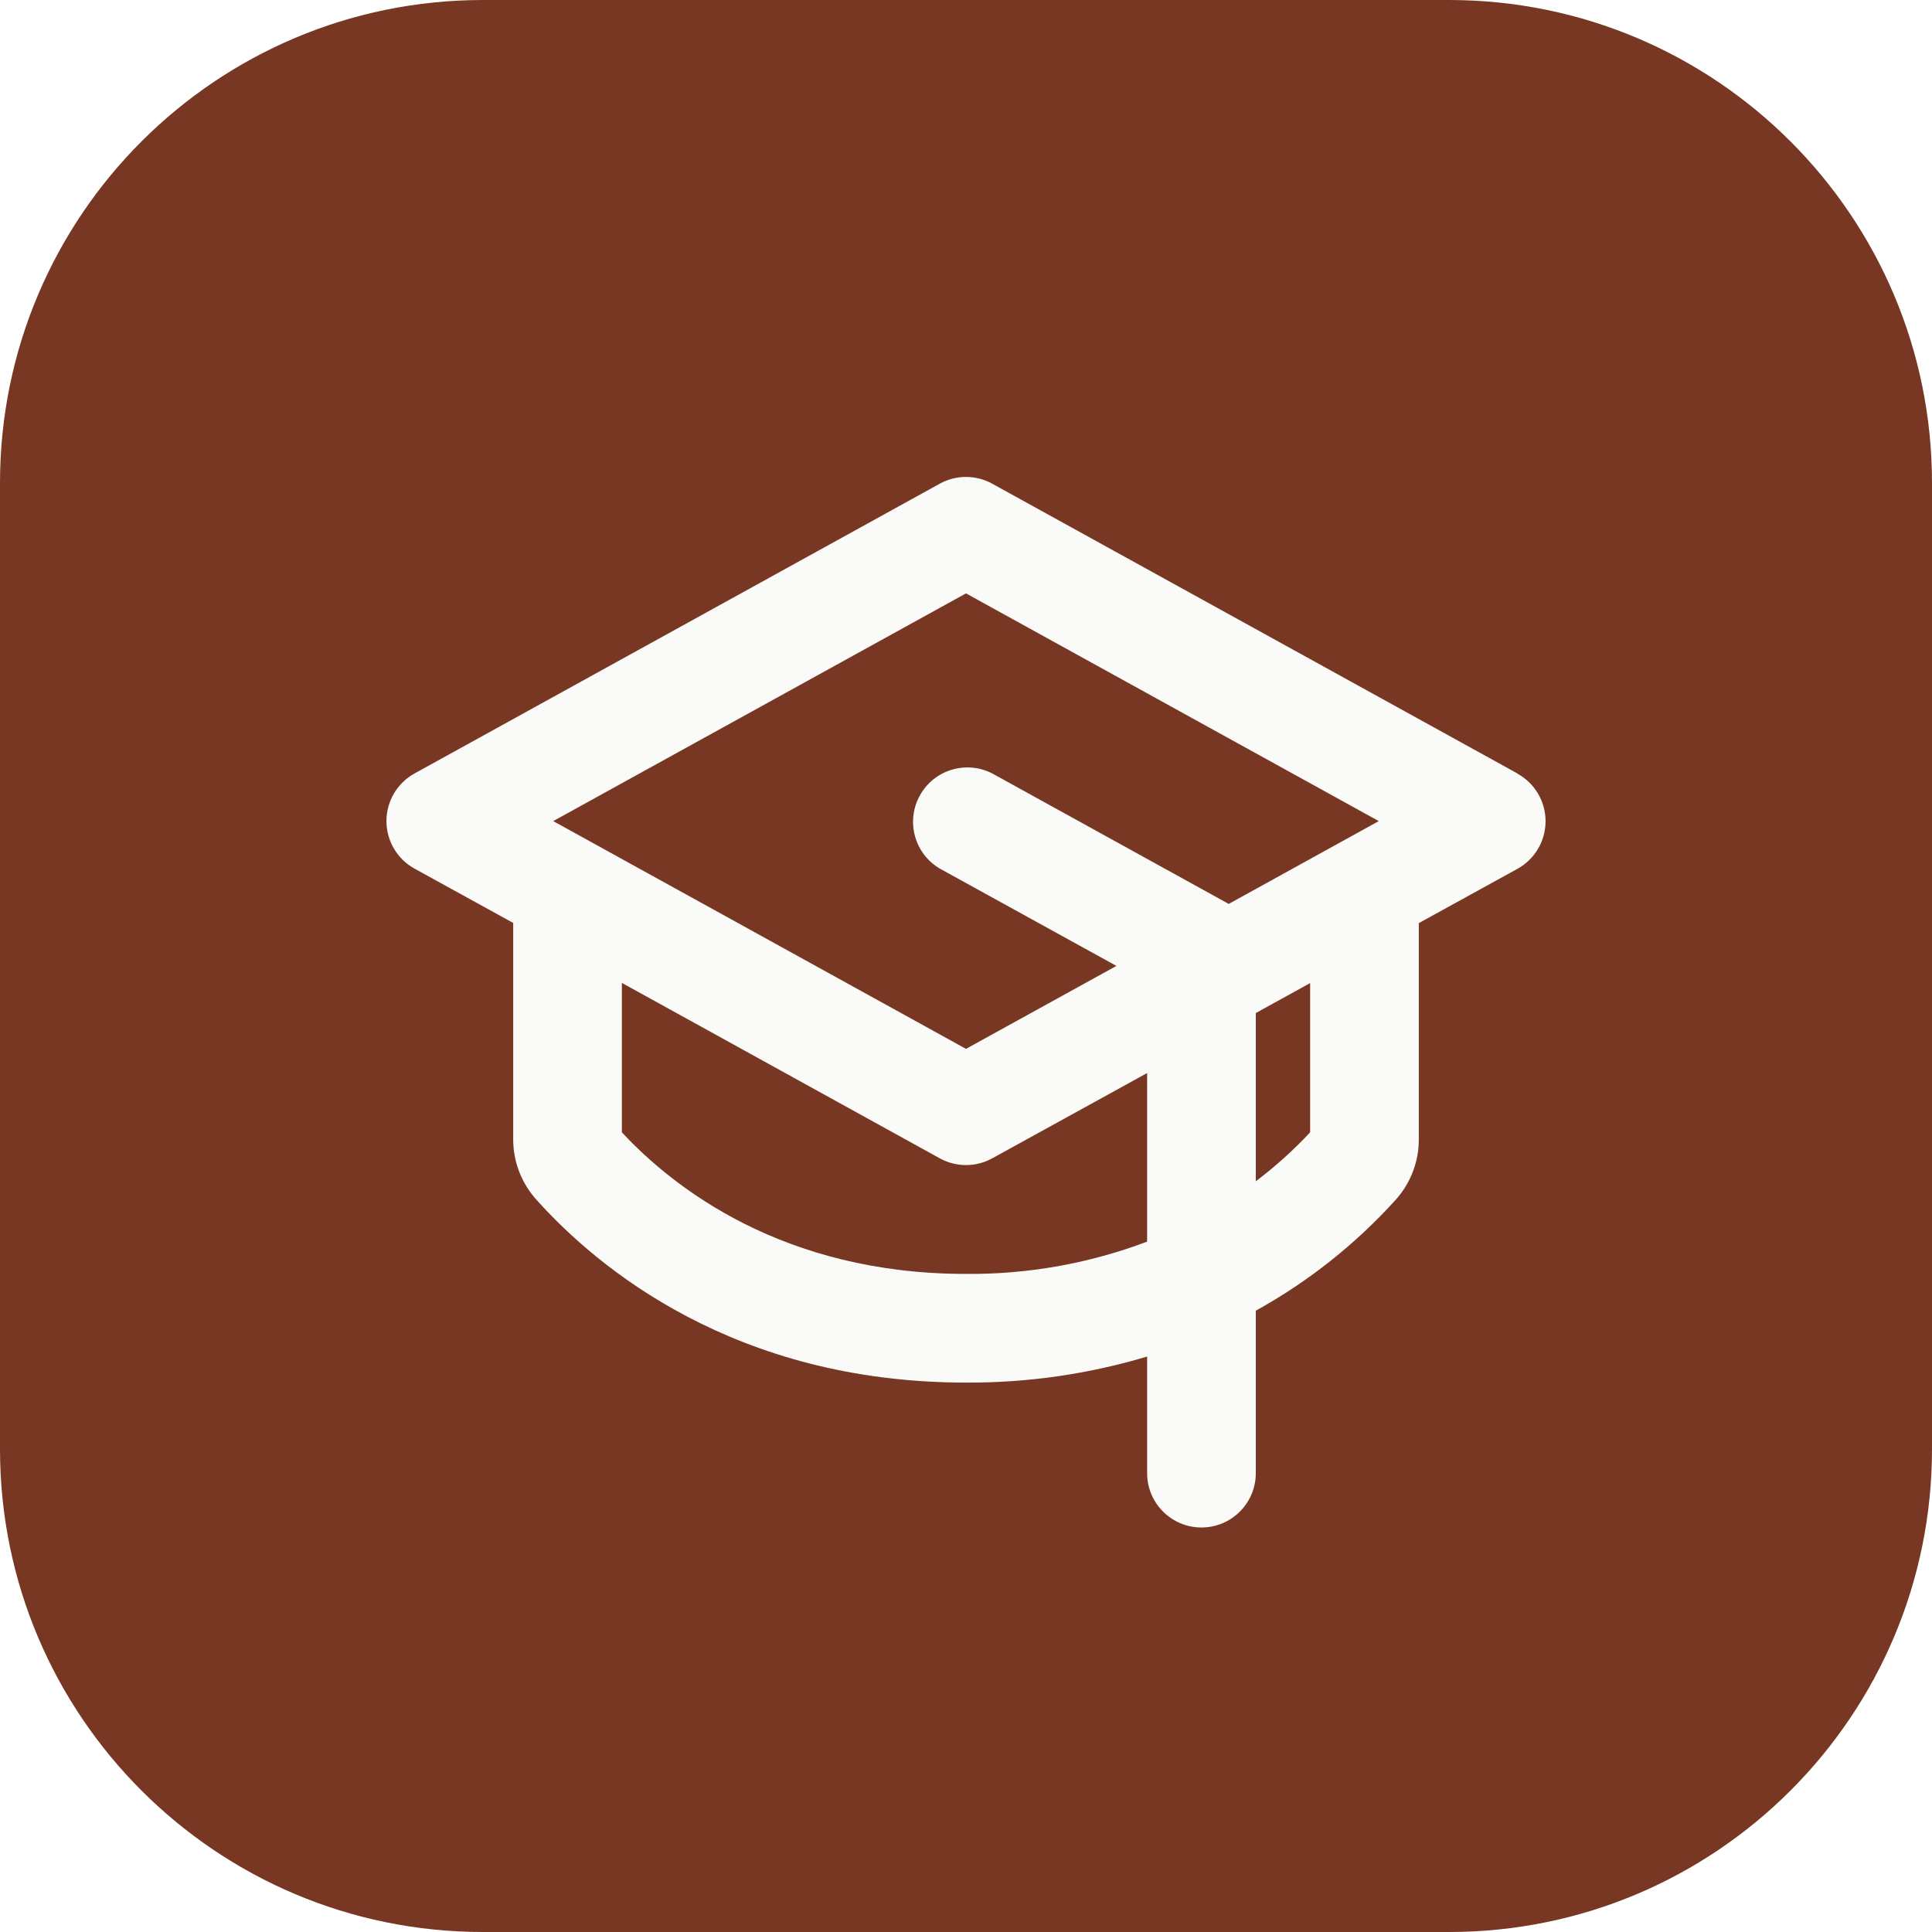
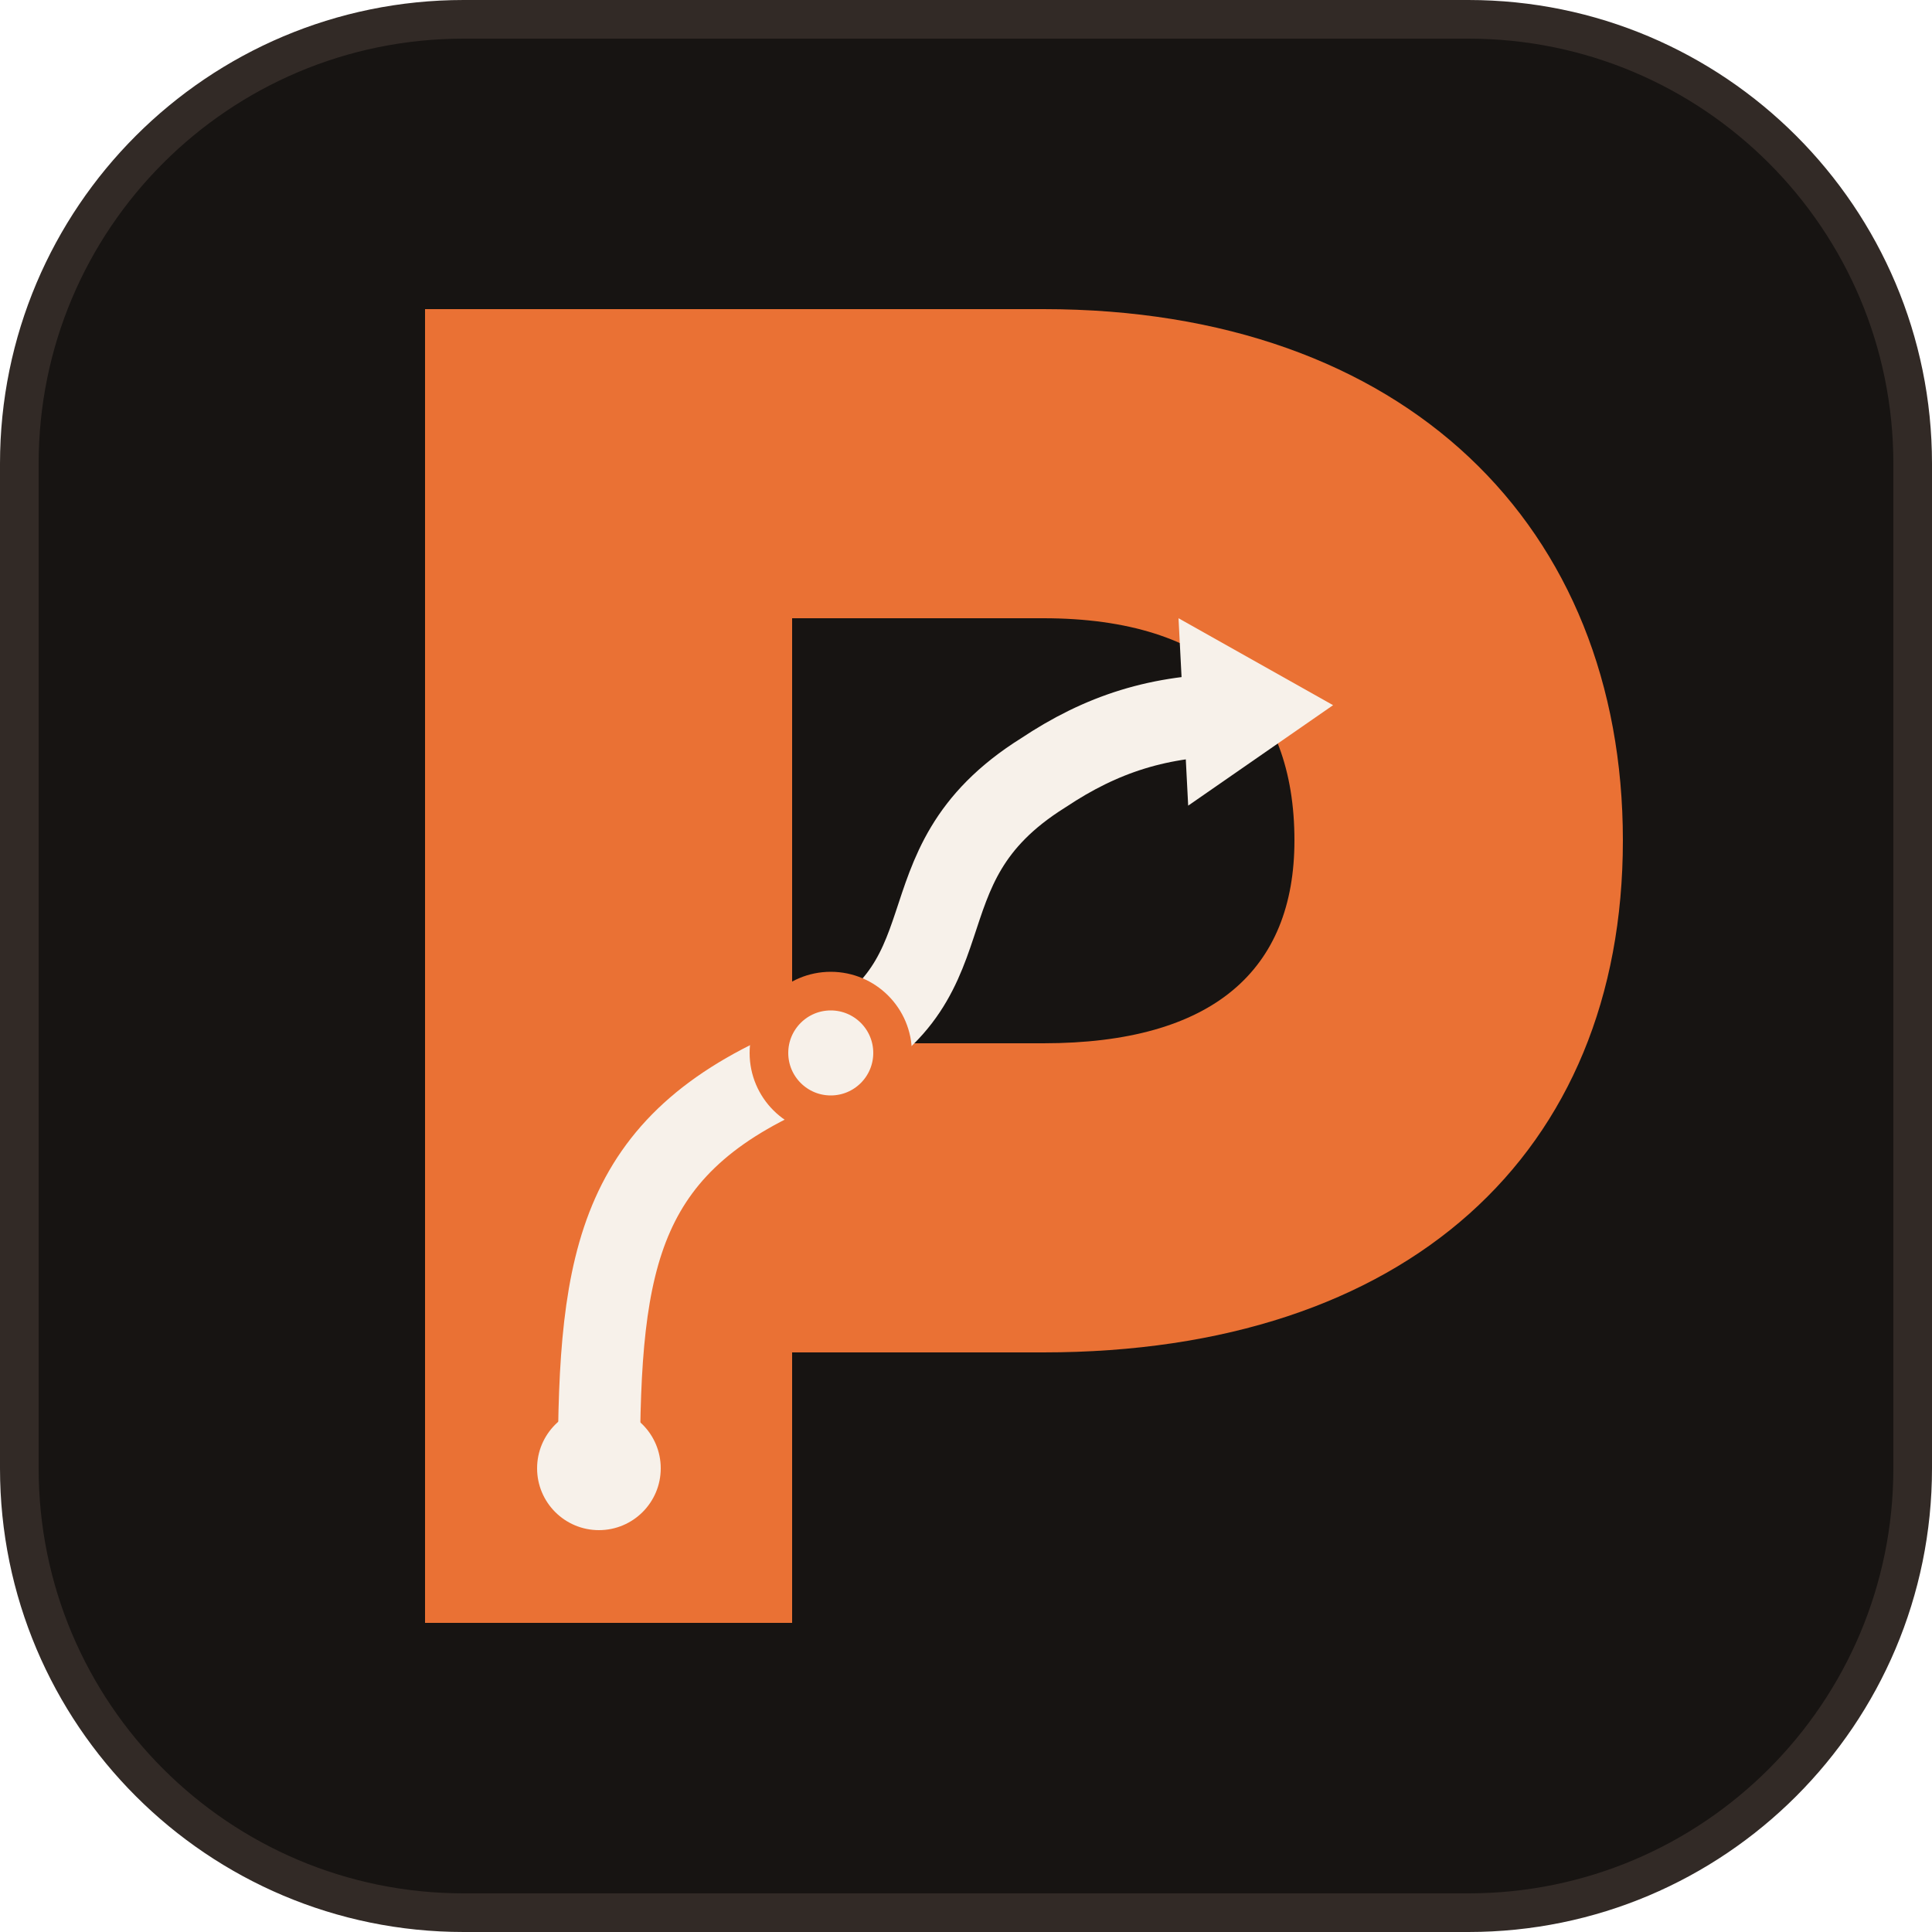
- <svg xmlns="http://www.w3.org/2000/svg" viewBox="0 0 64 64" role="img" aria-label="Pathwise logo">
-   <rect width="64" height="64" rx="16" fill="#773722" />
-   <g transform="translate(12.8,12.8) scale(0.15)" fill="#fafaf9">
-     <path d="M249.8,85.49l-116-64a12,12,0,0,0-11.6,0l-116,64a12,12,0,0,0,0,21l21.8,12v47.76a19.89,19.89,0,0,0,5.09,13.32C46.63,194.7,77,220,128,220a136.88,136.88,0,0,0,40-5.75V240a12,12,0,0,0,24,0V204.12a119.53,119.53,0,0,0,30.91-24.51A19.89,19.89,0,0,0,228,166.29V118.53l21.8-12a12,12,0,0,0,0-21ZM128,45.71,219.16,96,186,114.3a1.88,1.88,0,0,1-.18-.12l-52-28.69a12,12,0,0,0-11.6,21l39,21.49L128,146.3,36.84,96ZM128,196c-40.42,0-64.65-19.07-76-31.27v-33l70.2,38.74a12,12,0,0,0,11.6,0L168,151.64v37.23A110.46,110.46,0,0,1,128,196Zm76-31.27a93.21,93.21,0,0,1-12,10.81V138.39l12-6.62Z" />
+ <svg xmlns="http://www.w3.org/2000/svg" viewBox="0 0 100 100" role="img" aria-labelledby="title desc">
+   <rect x="1" y="1" width="98" height="98" rx="23" fill="#171412" stroke="#322A26" stroke-width="2" />
+   <g aria-label="Letter P">
+     <path fill="#EA7134" fill-rule="evenodd" d="M22 84V16H54C72.8 16 84 27.3 84 43.5S72.8 70 54 70H41V84H22Zm19-52v22h13c8.8 0 13-3.8 13-10.5C67 36.3 62.8 32 54 32H41Z" />
+   </g>
+   <g aria-label="Personalised learning path" fill="none" stroke="#F7F1EA" stroke-linecap="round" stroke-linejoin="round">
+     <path d="M31 76c0-11 1-17 11-21 9-4 4-10 12-15 3-2 6-3 10-3" stroke-width="4.25" />
+     <circle cx="31" cy="76" r="3.2" fill="#F7F1EA" stroke="none" />
+     <circle cx="43" cy="54.5" r="3.2" fill="#F7F1EA" stroke="#EA7134" stroke-width="2" />
+     <path d="m61 32 8 4.5-7.5 5.2" fill="#F7F1EA" stroke="none" />
  </g>
</svg>
